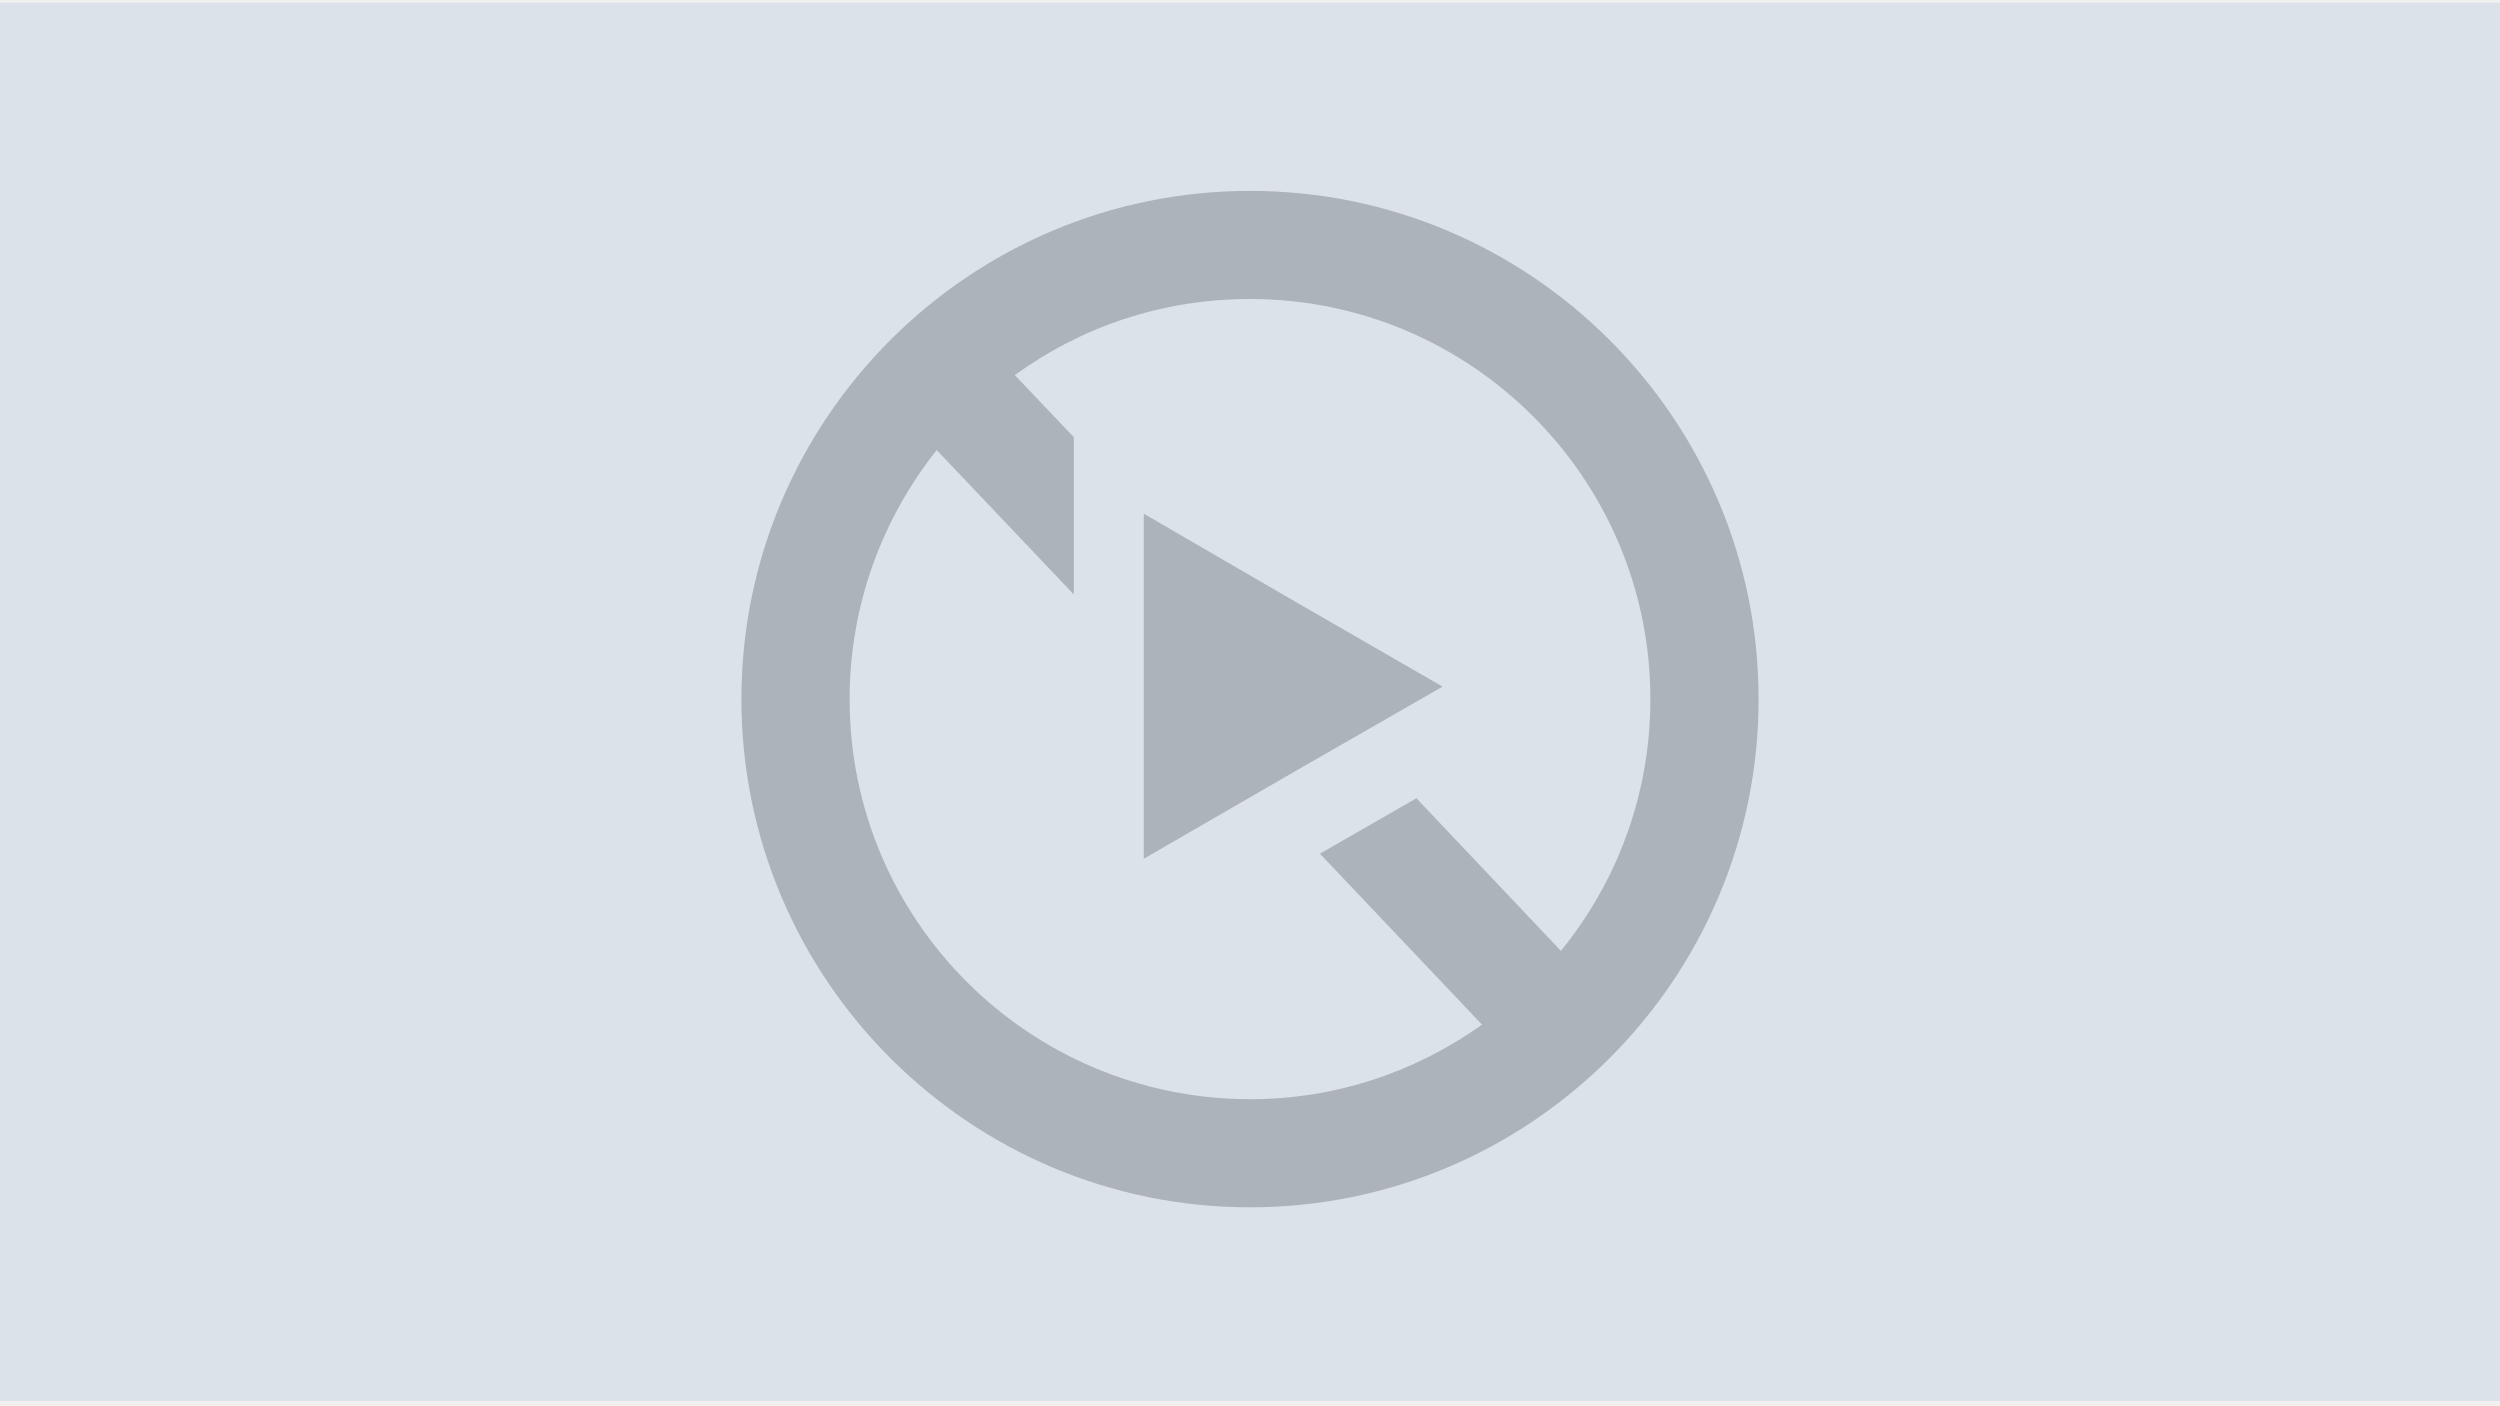
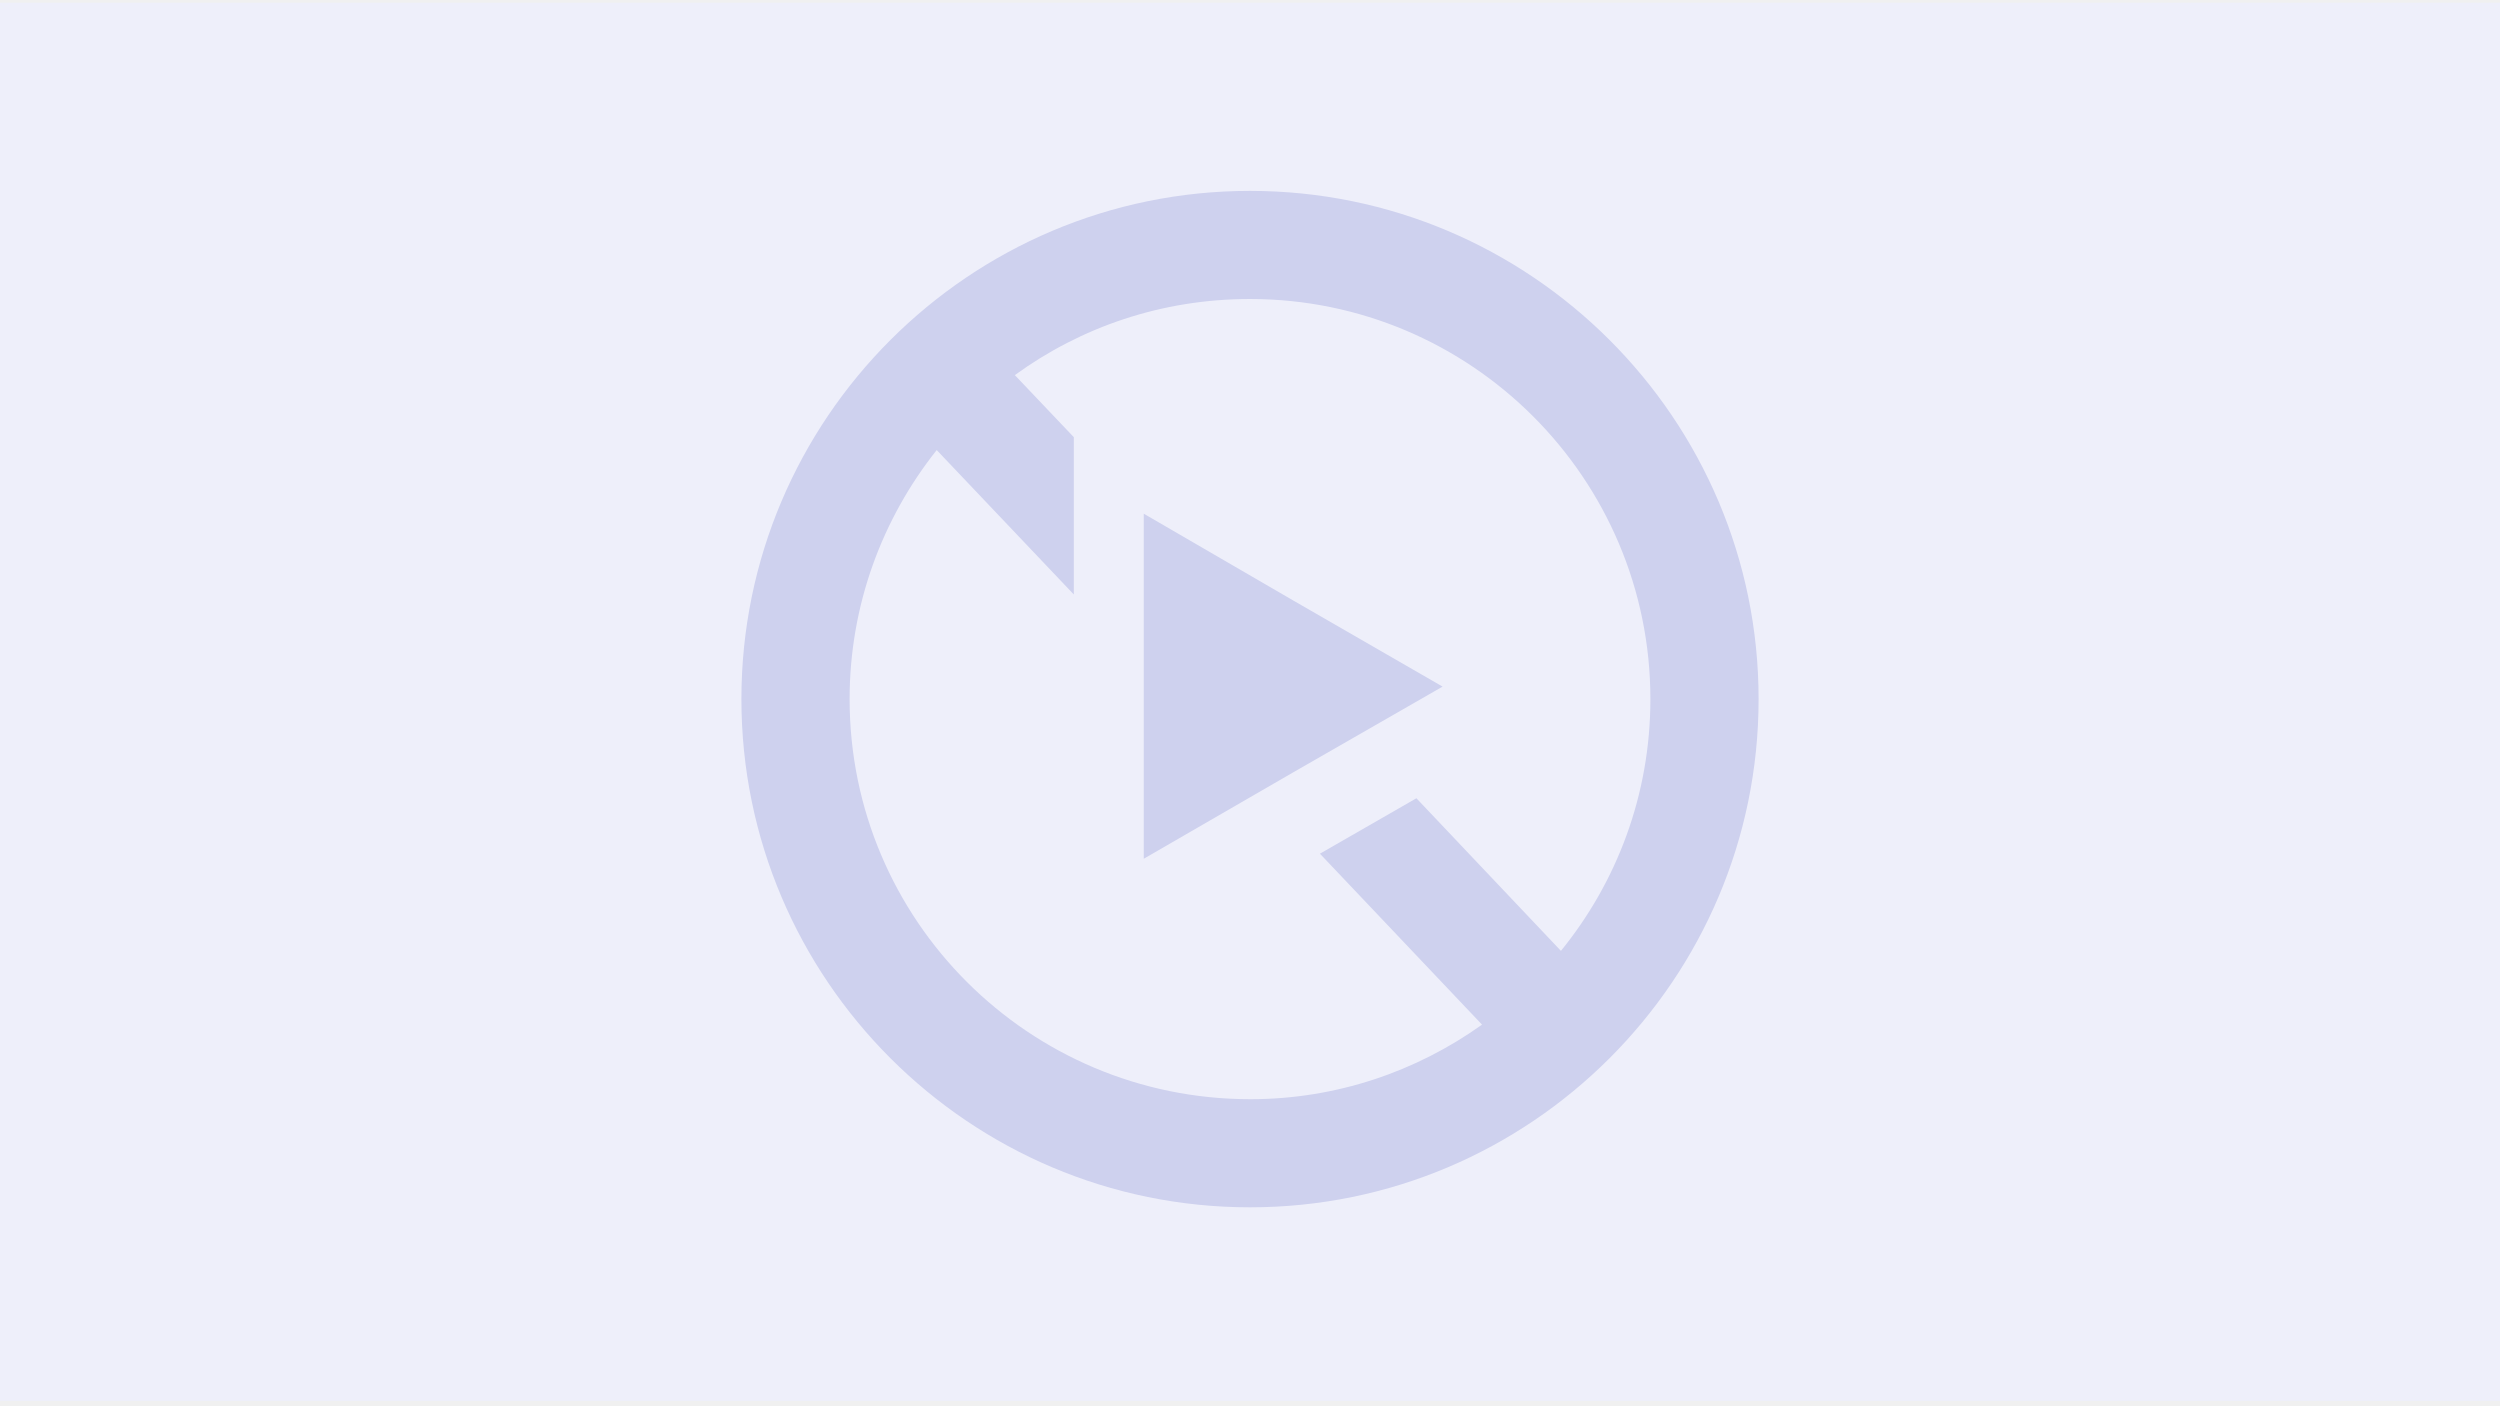
<svg xmlns="http://www.w3.org/2000/svg" width="153" height="86" viewBox="0 0 153 86" fill="none">
  <g clip-path="url(#clip0_226_1183)">
-     <path d="M153 0.167H0V85.737H153V0.167Z" fill="#DCE2E9" />
-     <path d="M76.5 11.682C59.335 11.682 45.374 25.633 45.374 42.785C45.374 59.937 59.335 73.888 76.5 73.888C93.665 73.888 107.626 59.937 107.626 42.785C107.626 25.633 93.665 11.682 76.5 11.682ZM51.996 42.785C51.996 37.028 54.004 31.724 57.327 27.544L65.718 36.383V31.175V26.756L62.108 22.957C66.149 20.019 71.097 18.299 76.5 18.299C90.031 18.299 101.004 29.288 101.004 42.785C101.004 48.638 98.948 53.989 95.529 58.193L86.684 48.853L81.114 52.054L80.779 52.245L90.7 62.708C86.684 65.575 81.783 67.271 76.524 67.271C62.969 67.271 51.996 56.306 51.996 42.785Z" fill="#ADB3BA" />
-     <path d="M79.13 36.741L69.998 31.438V39.082V42.02V52.556L79.13 47.276L88.286 42.02L79.13 36.741Z" fill="#ADB3BA" />
+     <path d="M153 0.167H0V85.737H153V0.167Z" fill="#EEEFFA" />
+     <path d="M76.5 11.682C59.335 11.682 45.374 25.633 45.374 42.785C45.374 59.937 59.335 73.888 76.5 73.888C93.665 73.888 107.626 59.937 107.626 42.785C107.626 25.633 93.665 11.682 76.5 11.682ZM51.996 42.785C51.996 37.028 54.004 31.724 57.327 27.544L65.718 36.383V31.175V26.756L62.108 22.957C66.149 20.019 71.097 18.299 76.5 18.299C90.031 18.299 101.004 29.288 101.004 42.785C101.004 48.638 98.948 53.989 95.529 58.193L86.684 48.853L81.114 52.054L80.779 52.245L90.7 62.708C86.684 65.575 81.783 67.271 76.524 67.271C62.969 67.271 51.996 56.306 51.996 42.785Z" fill="#ced1ee" />
+     <path d="M79.13 36.741L69.998 31.438V39.082V42.02V52.556L79.13 47.276L88.286 42.02L79.13 36.741Z" fill="#ced1ee" />
  </g>
  <defs>
    <clipPath id="clip0_226_1183">
      <rect width="153" height="86" fill="white" />
    </clipPath>
  </defs>
</svg>
